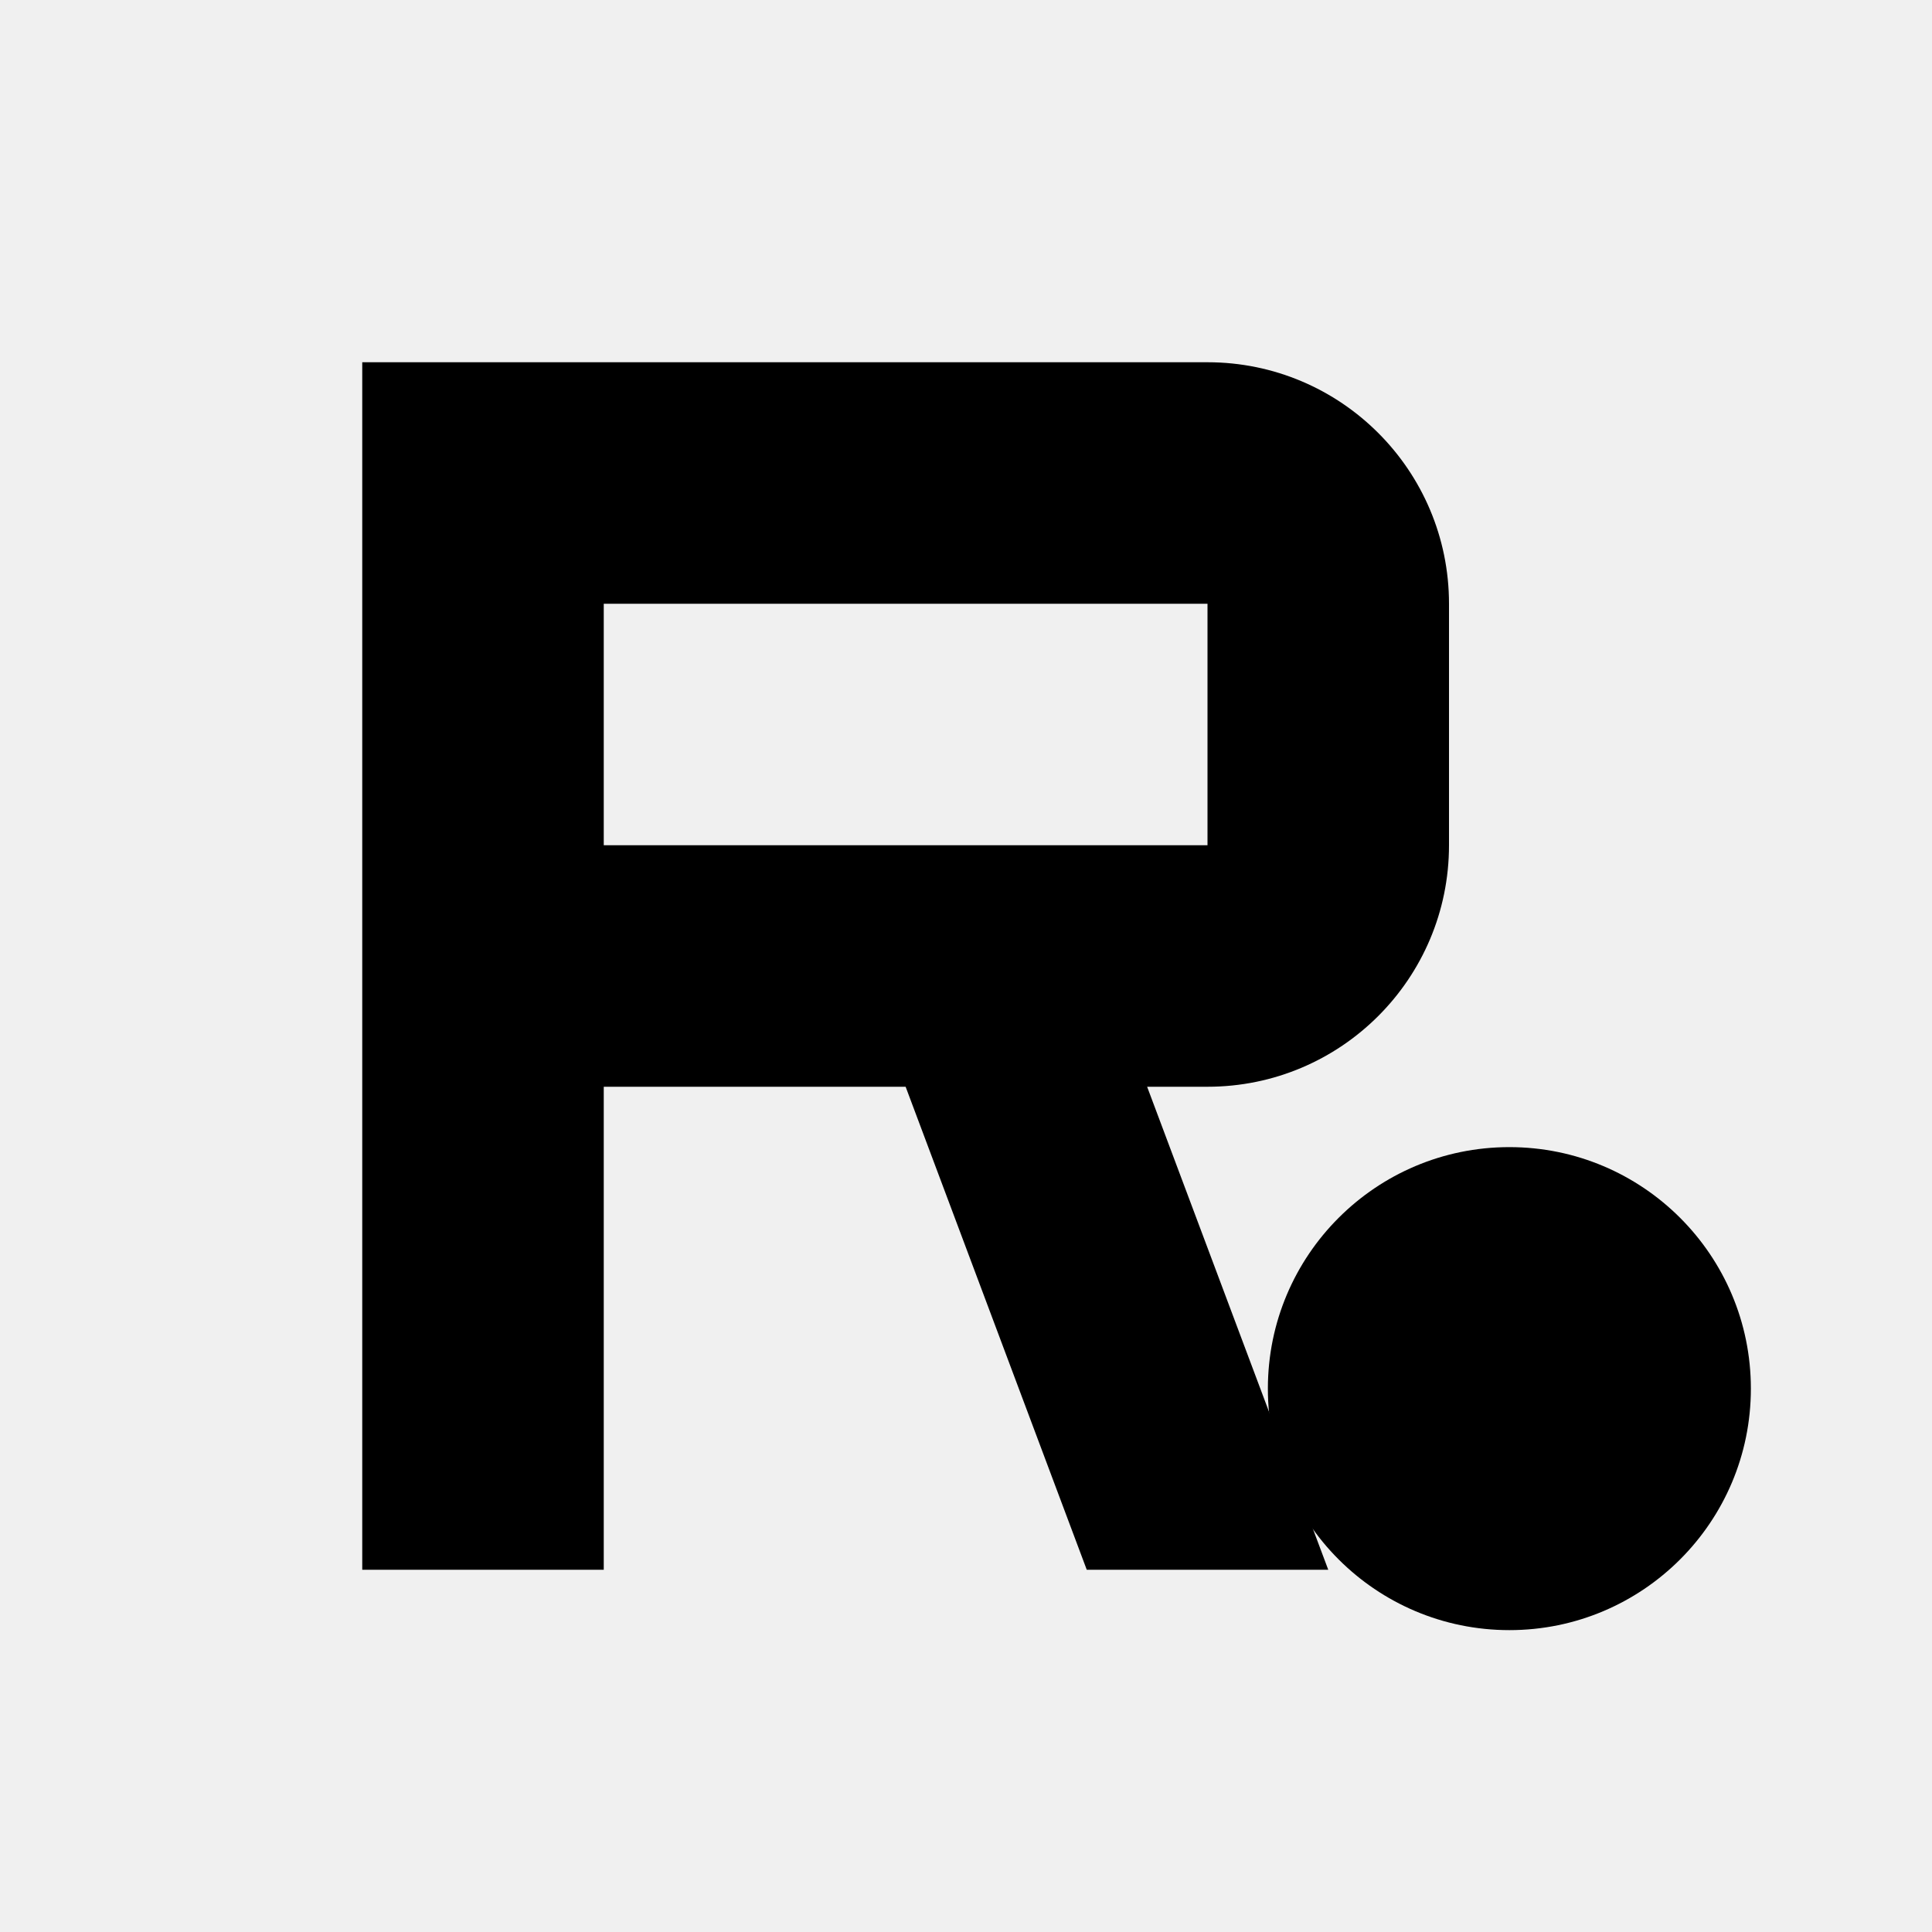
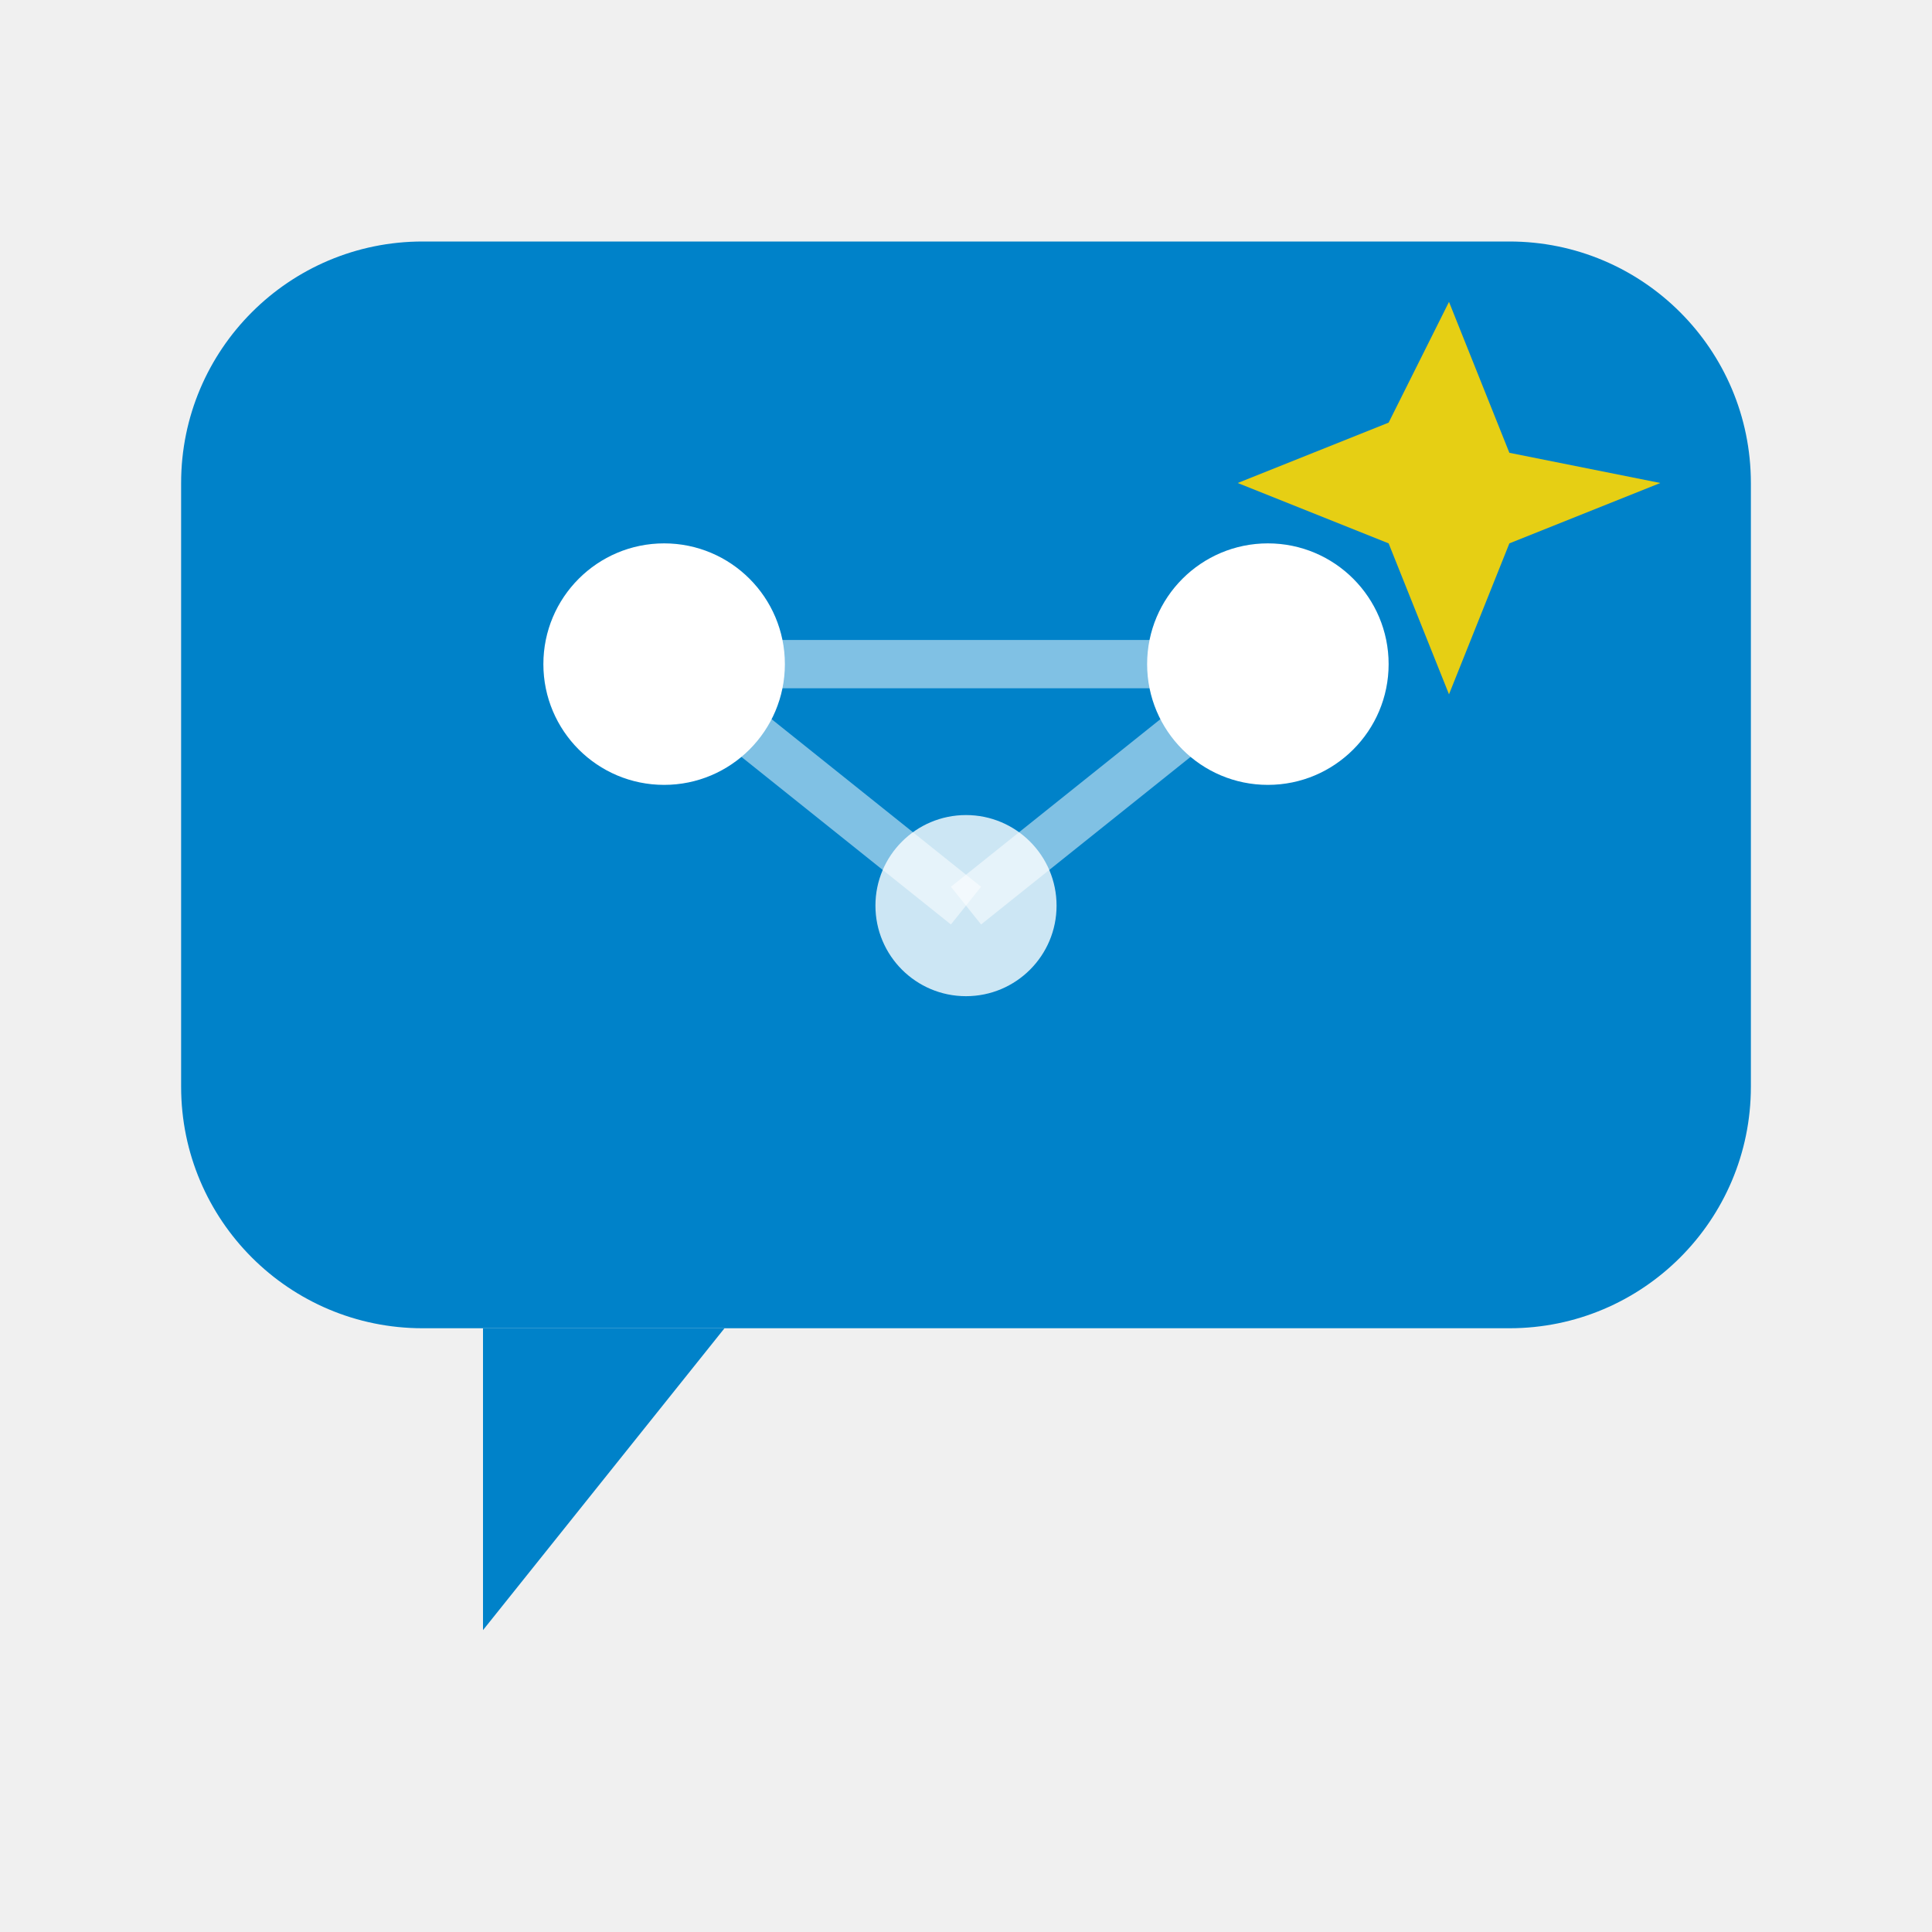
- <svg xmlns="http://www.w3.org/2000/svg" viewBox="0 0 16 16" width="16" height="16">
-   <path d="M3 3v10h2V9h2.5l1.5 4h2L9.5 9h.5a2 2 0 0 0 2-2V5a2 2 0 0 0-2-2H3zm2 2h5v2H5V5z" fill="currentColor" />
-   <circle cx="12.5" cy="11.5" r="2" fill="currentColor" />
+ <svg xmlns="http://www.w3.org/2000/svg" viewBox="0 0 32 32" width="32" height="32">
+   <rect x="3" y="4" width="26" height="18" rx="4" ry="4" fill="#0082c9" />
+   <polygon points="8,22 12,22 8,27" fill="#0082c9" />
+   <circle cx="11" cy="11" r="2" fill="white" />
+   <circle cx="21" cy="11" r="2" fill="white" />
+   <circle cx="16" cy="15" r="1.5" fill="white" opacity="0.8" />
+   <line x1="11" y1="11" x2="16" y2="15" stroke="white" stroke-width="0.8" opacity="0.5" />
+   <line x1="21" y1="11" x2="16" y2="15" stroke="white" stroke-width="0.8" opacity="0.5" />
+   <line x1="11" y1="11" x2="21" y2="11" stroke="white" stroke-width="0.8" opacity="0.5" />
+   <path d="M24 5l1 2.5L27.5 8l-2.5 1L24 11.5 23 9l-2.5-1L23 7z" fill="#ffd700" opacity="0.9" />
</svg>
